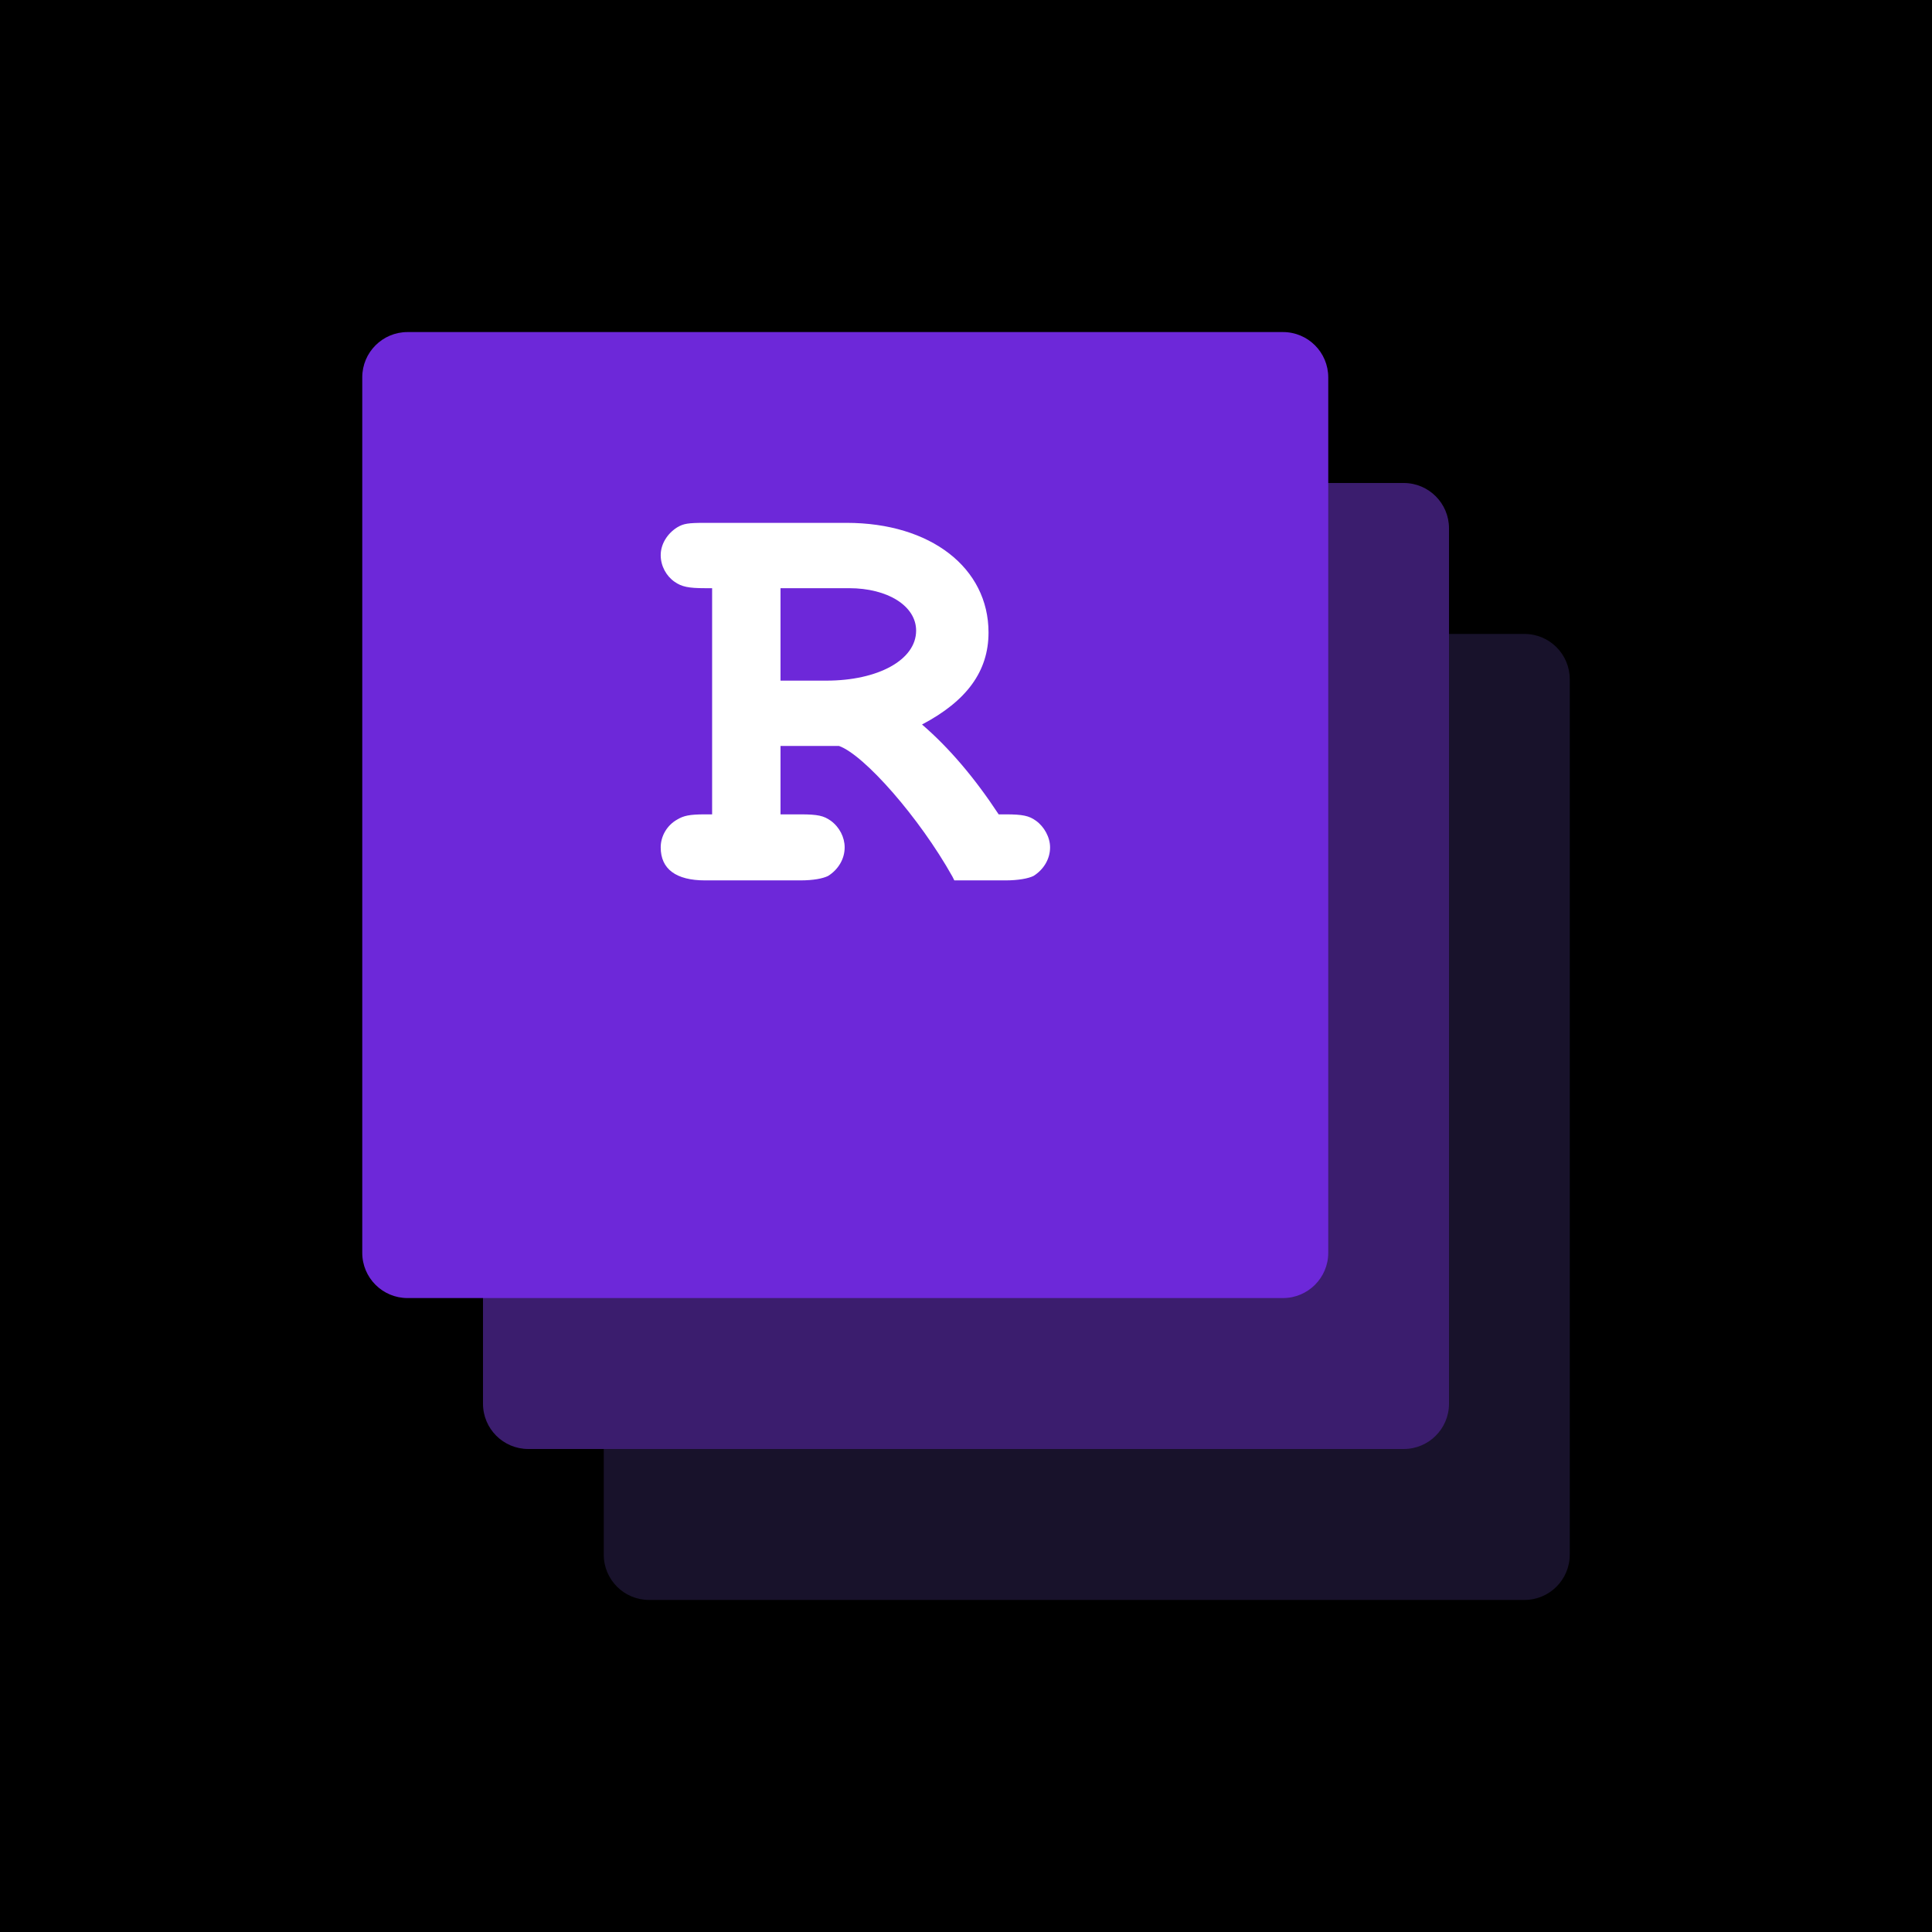
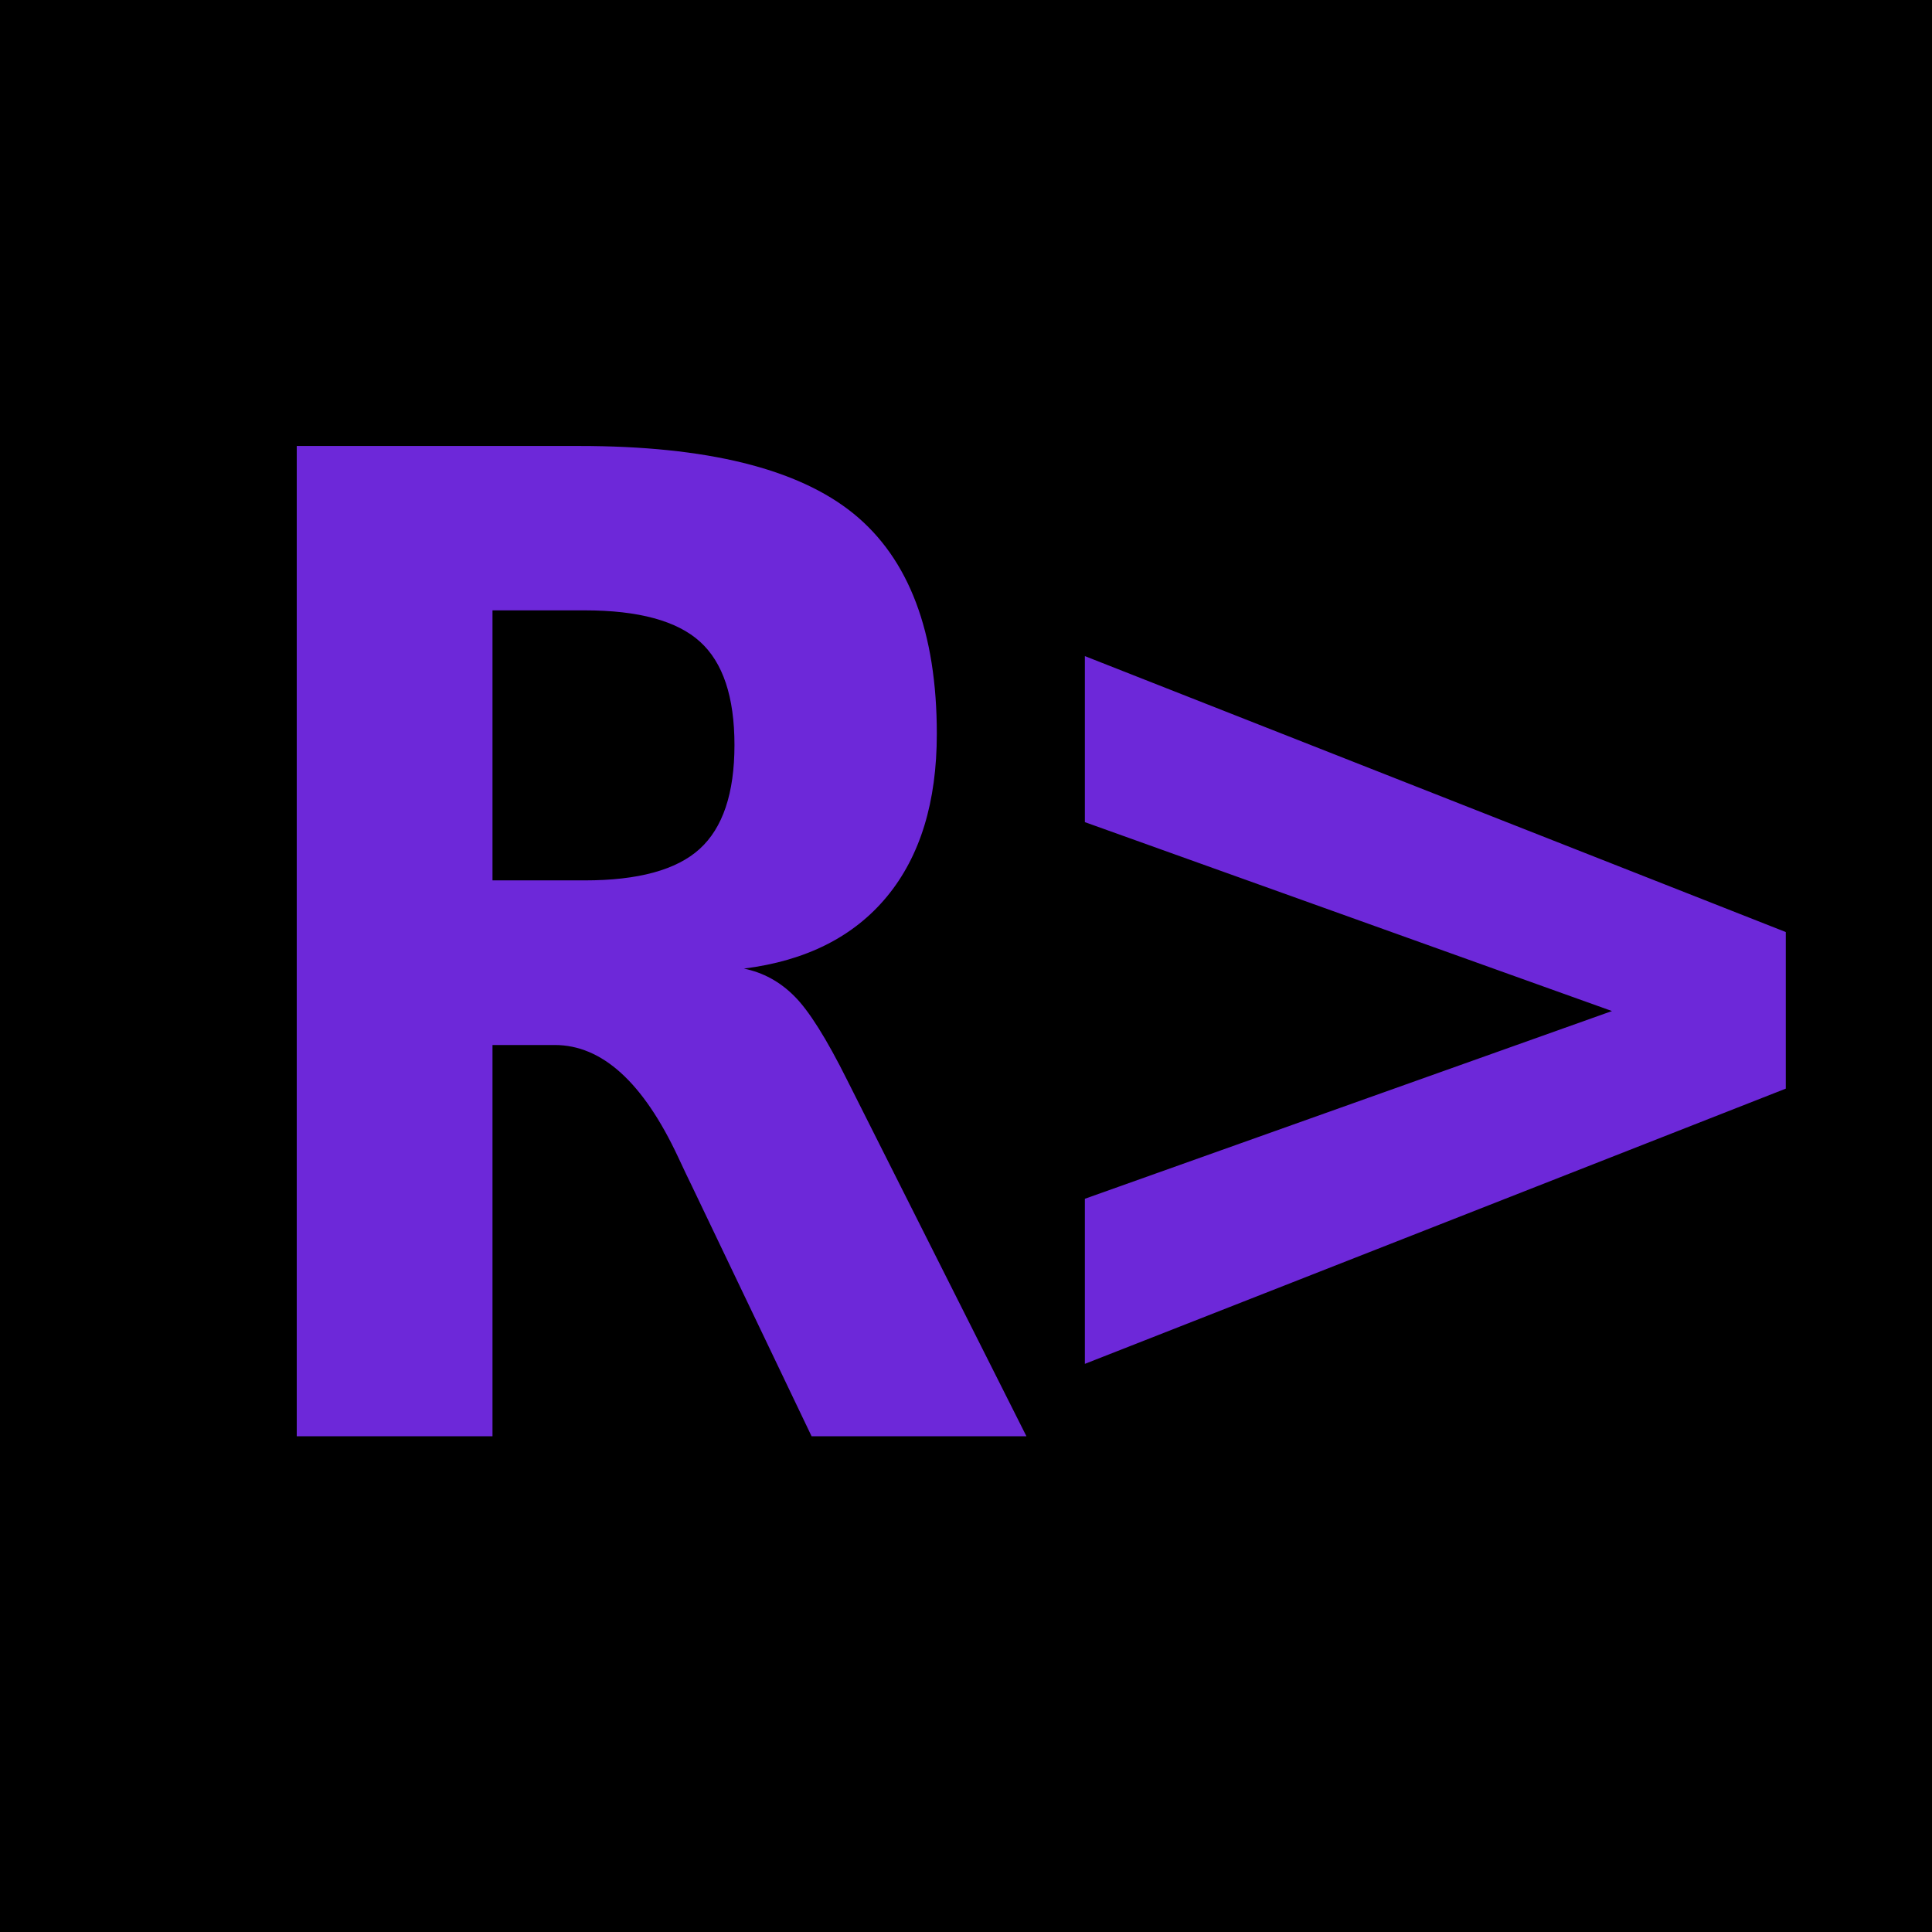
<svg xmlns="http://www.w3.org/2000/svg" viewBox="0 0 128 128">
  <rect width="128" height="128" fill="#000" />
-   <rect x="40" y="42" width="64" height="64" rx="3" fill="#18122b" />
-   <rect x="32" y="32" width="64" height="64" rx="3" fill="#3b1d6e" />
-   <rect x="24" y="22" width="64" height="64" rx="3" fill="#6d28d9" />
-   <text x="56" y="54" font-family="Courier, monospace" font-size="42" font-weight="bold" fill="#fff" text-anchor="middle" dominant-baseline="central">R</text>
+   <text x="68" y="64" font-family="Menlo, Consolas, Monaco, monospace" font-size="90" font-weight="600" fill="#6d28d9" text-anchor="middle" dominant-baseline="central">R&gt;</text>
</svg>
